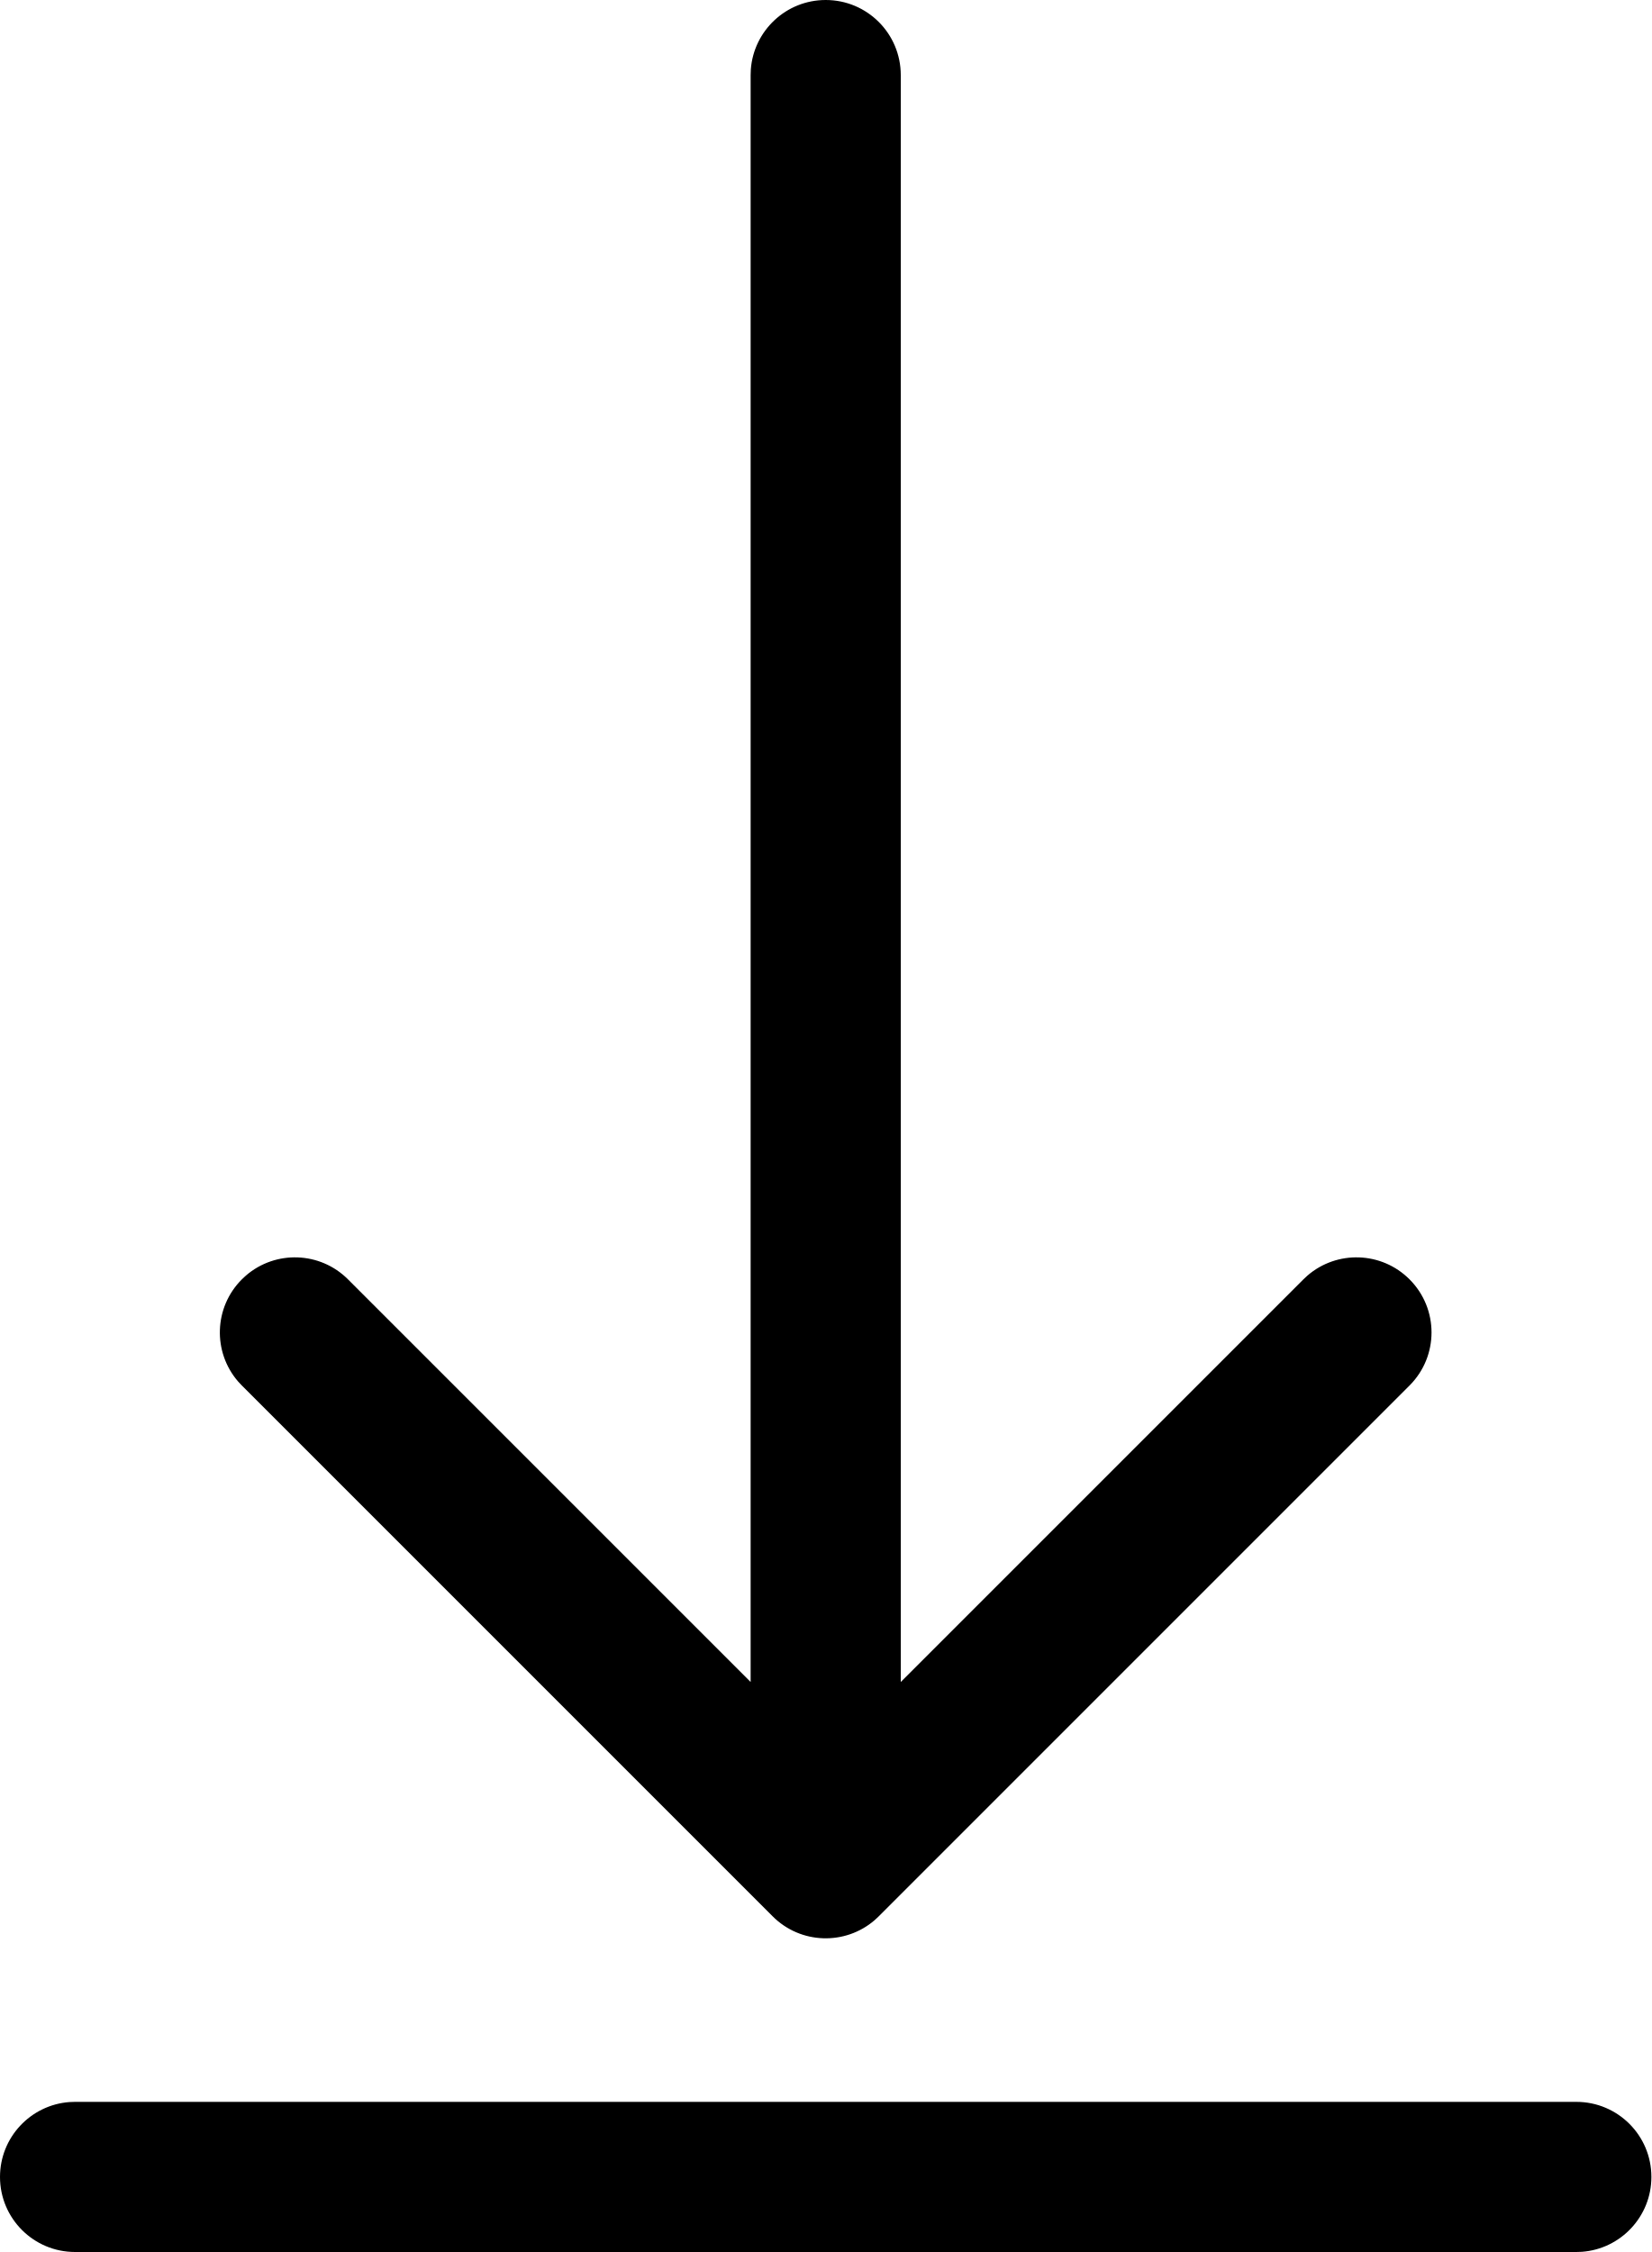
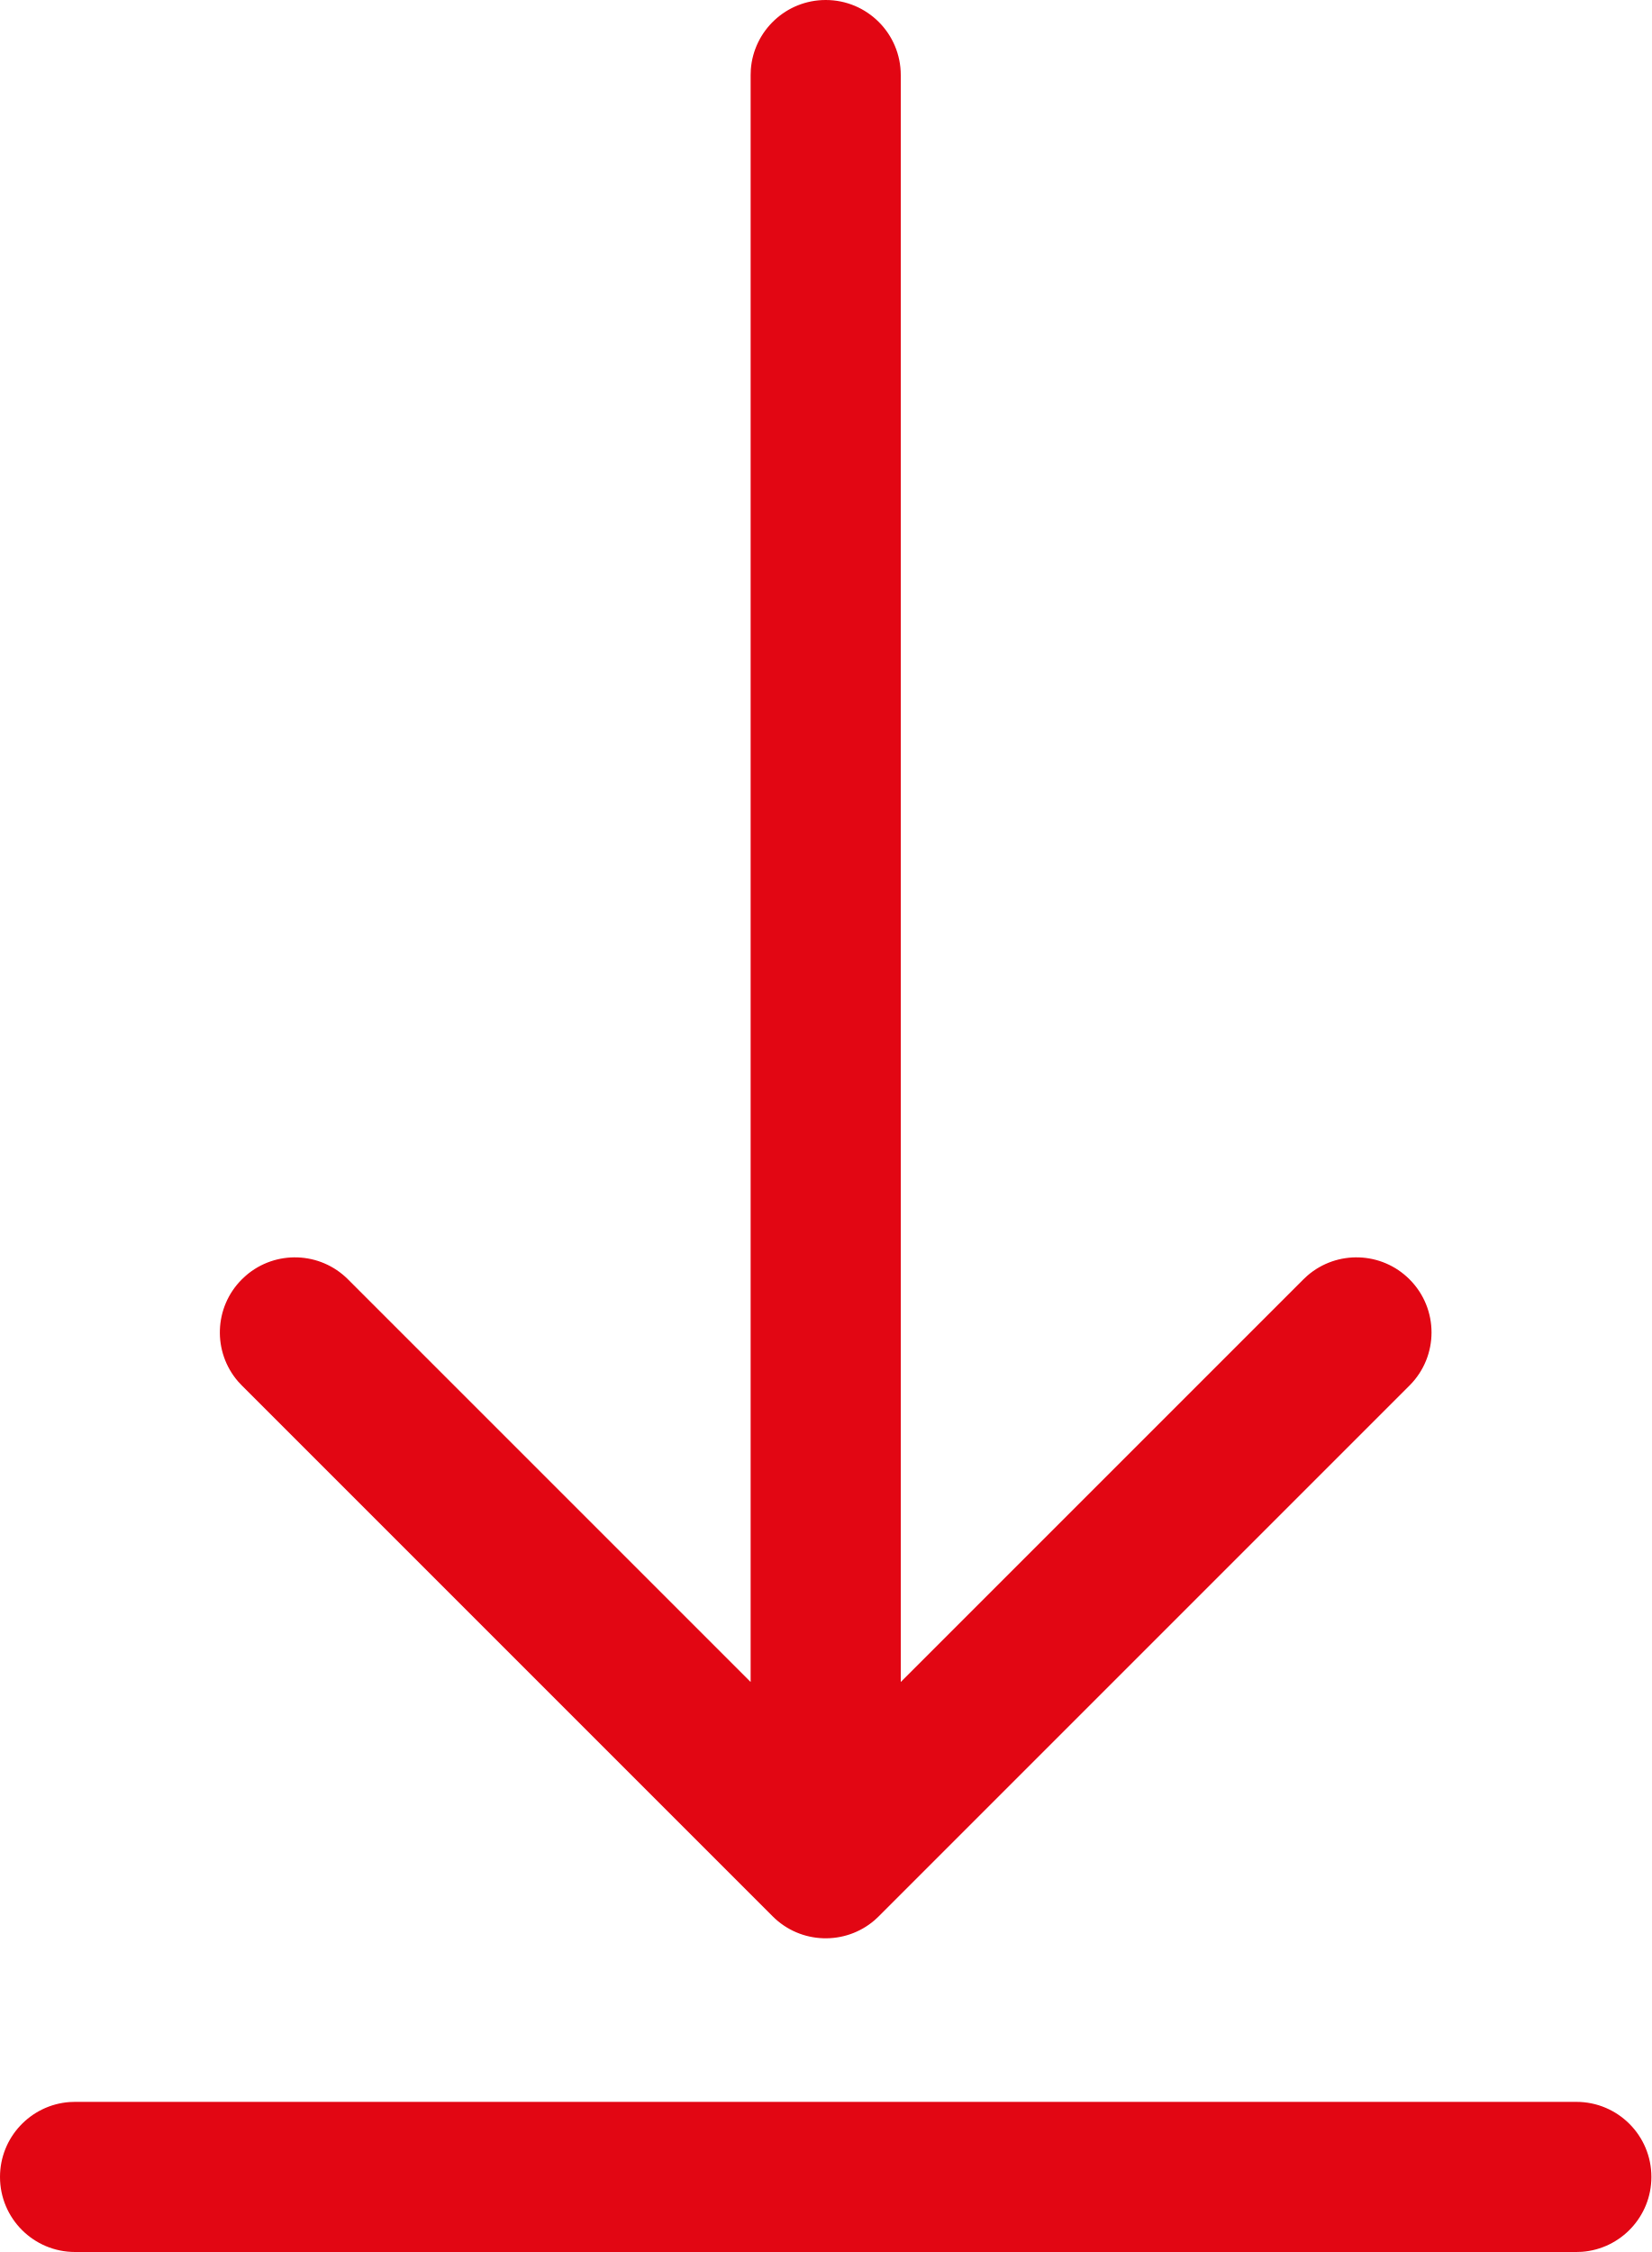
<svg xmlns="http://www.w3.org/2000/svg" width="44px" height="60px" viewBox="0 0 44 60" version="1.1">
-   <g id="Icons" stroke="none" stroke-width="1" fill="none" fill-rule="evenodd">
-     <g id="operation-download" transform="translate(-10, -2)" fill="#000000" fill-rule="nonzero">
+   <g id="Icons" stroke="none" stroke-width="1" fill="#e20613" fill-rule="evenodd">
+     <g id="operation-download" transform="translate(-10, -2)" fill="#e20613" fill-rule="nonzero">
      <path d="M60,10 C61.105,10 62,10.895 62,12 L62,12 L62,52 L61.995,52.149 C61.918,53.184 61.054,54 60,54 C58.895,54 58,53.105 58,52 L58,52 L58,12 L58.005,11.851 C58.082,10.816 58.946,10 60,10 Z M38.805,16.342 L38.914,16.444 L53.056,30.586 C53.802,31.331 53.836,32.519 53.158,33.305 L53.056,33.414 L38.914,47.556 C38.133,48.337 36.867,48.337 36.086,47.556 C35.34,46.811 35.306,45.623 35.984,44.837 L36.086,44.728 L46.813,34 L4,34 C2.895,34 2,33.105 2,32 C2,30.946 2.816,30.082 3.851,30.005 L4,30 L46.813,30 L36.086,19.272 C35.34,18.527 35.306,17.339 35.984,16.553 L36.086,16.444 C36.831,15.698 38.019,15.664 38.805,16.342 Z" transform="translate(32, 32) scale(1, -1) rotate(-90) translate(-32, -32) " />
    </g>
  </g>
</svg>
